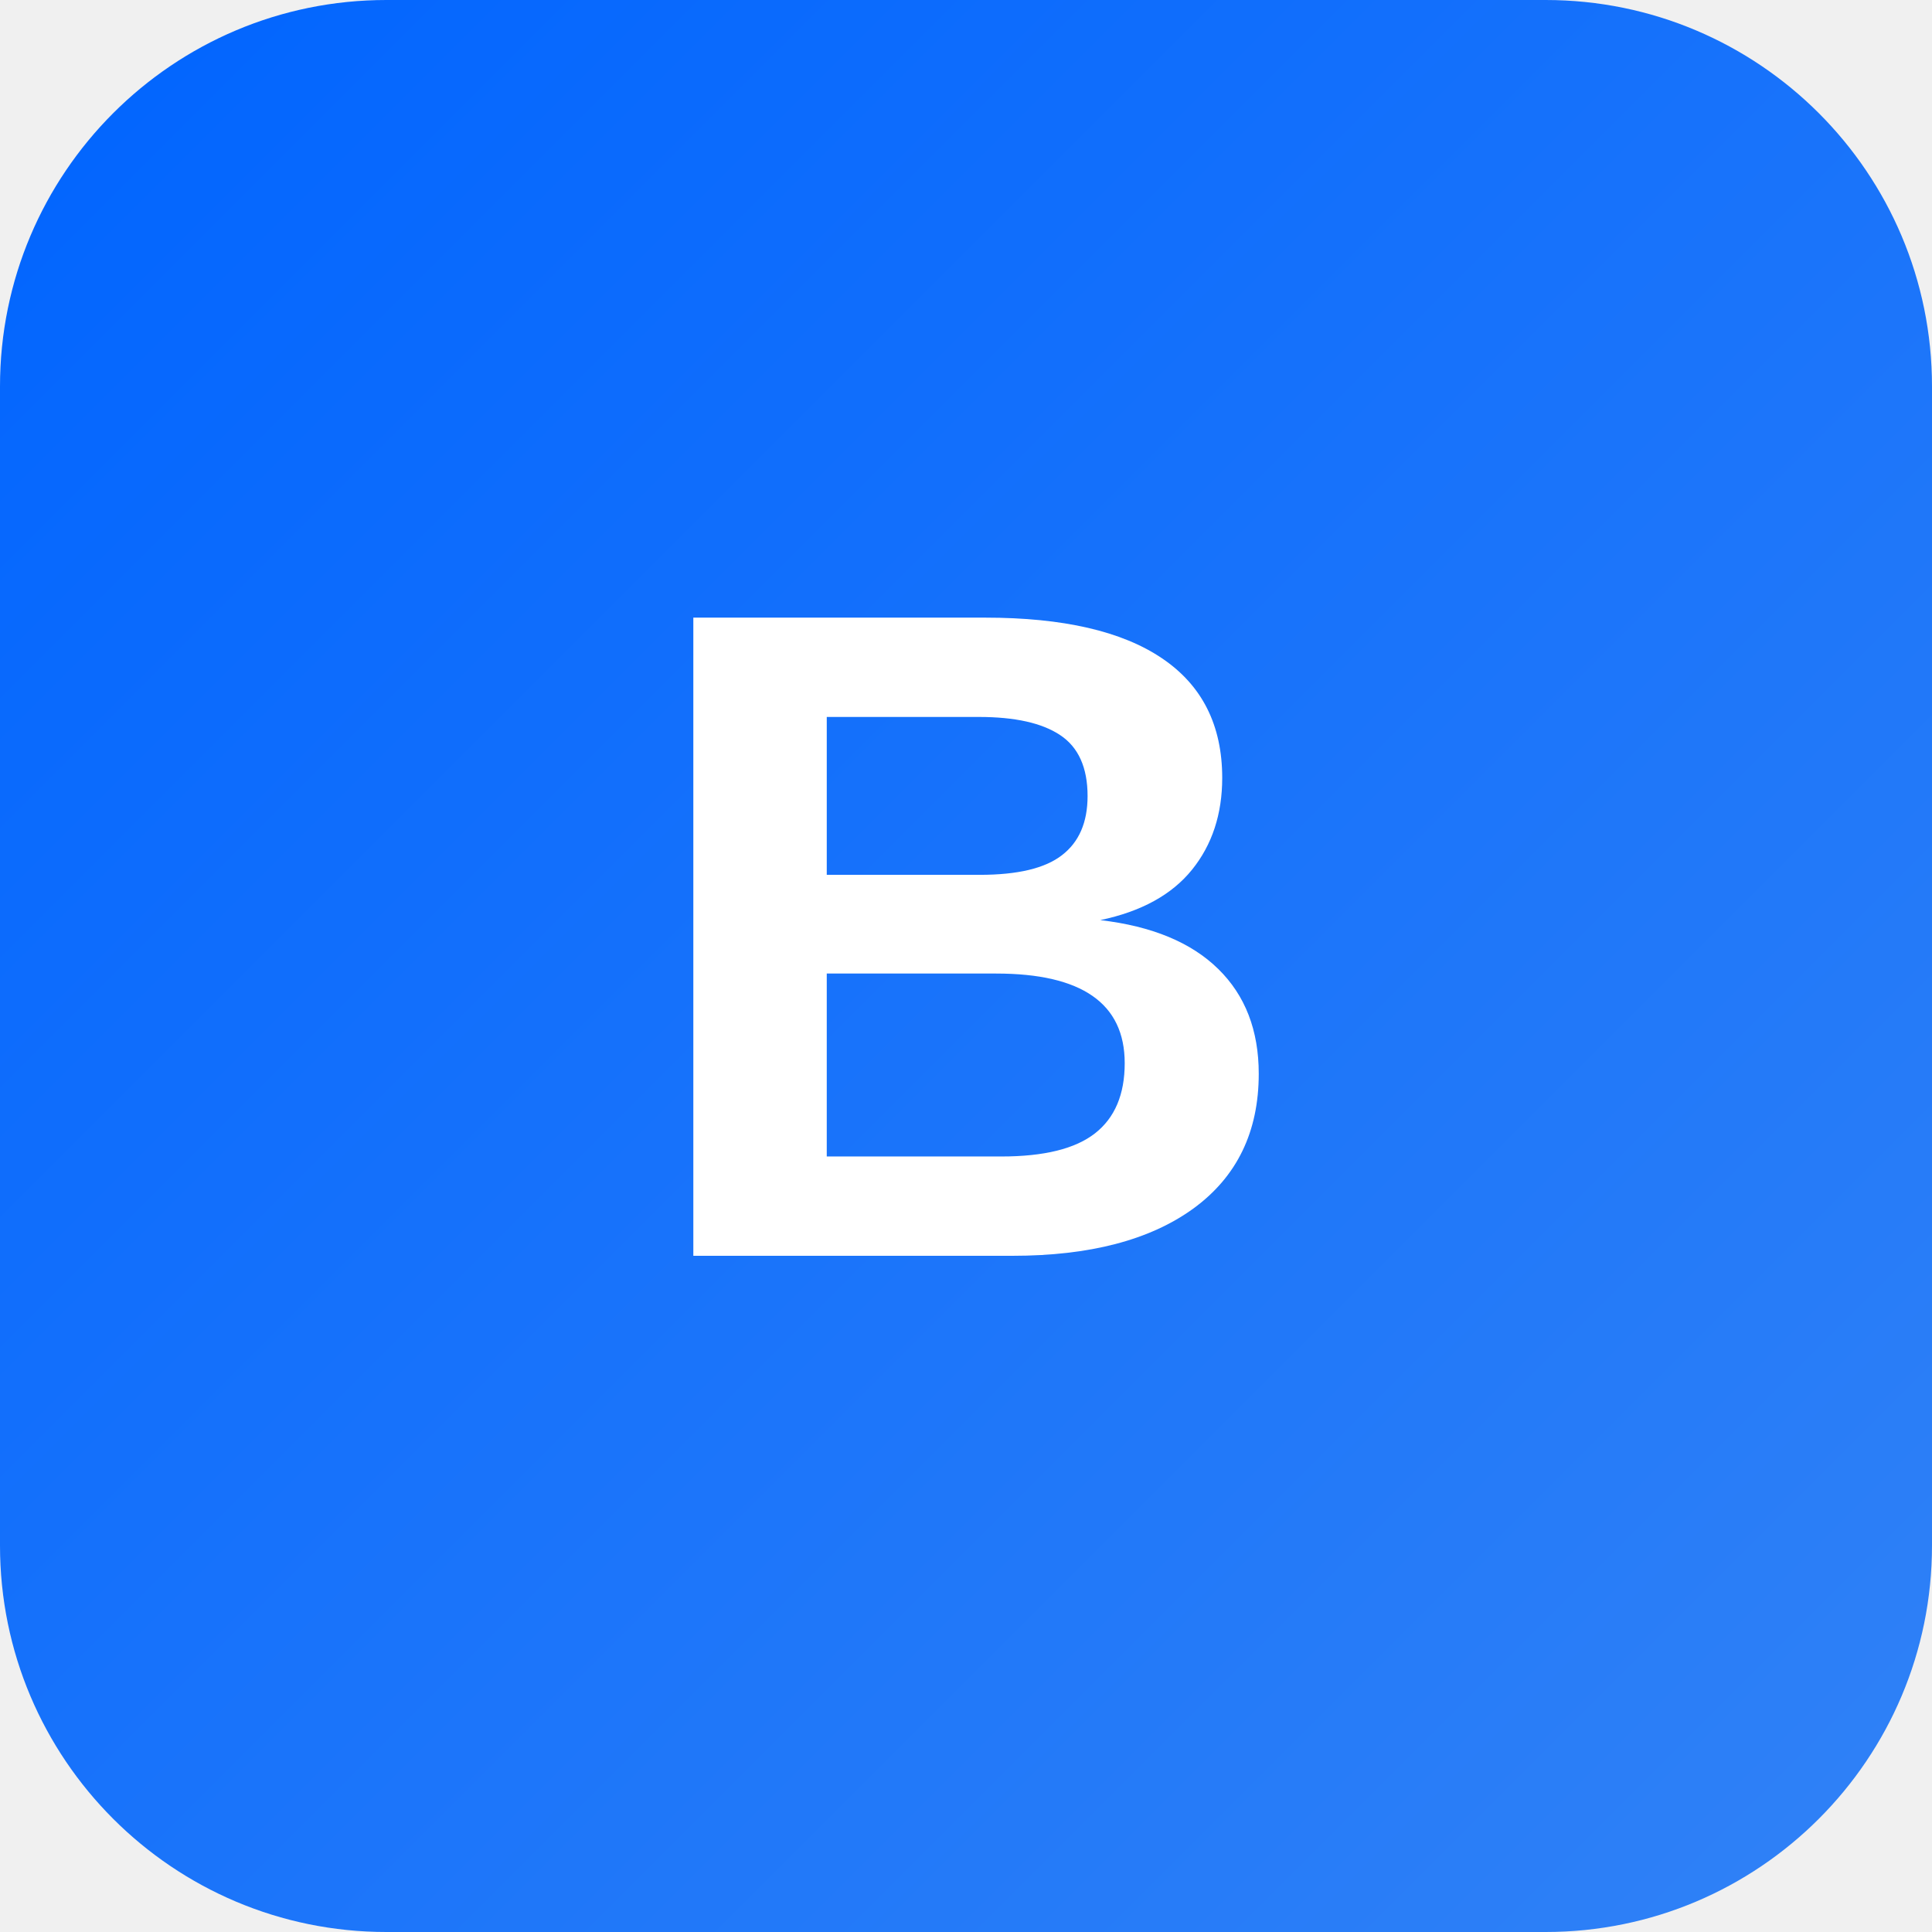
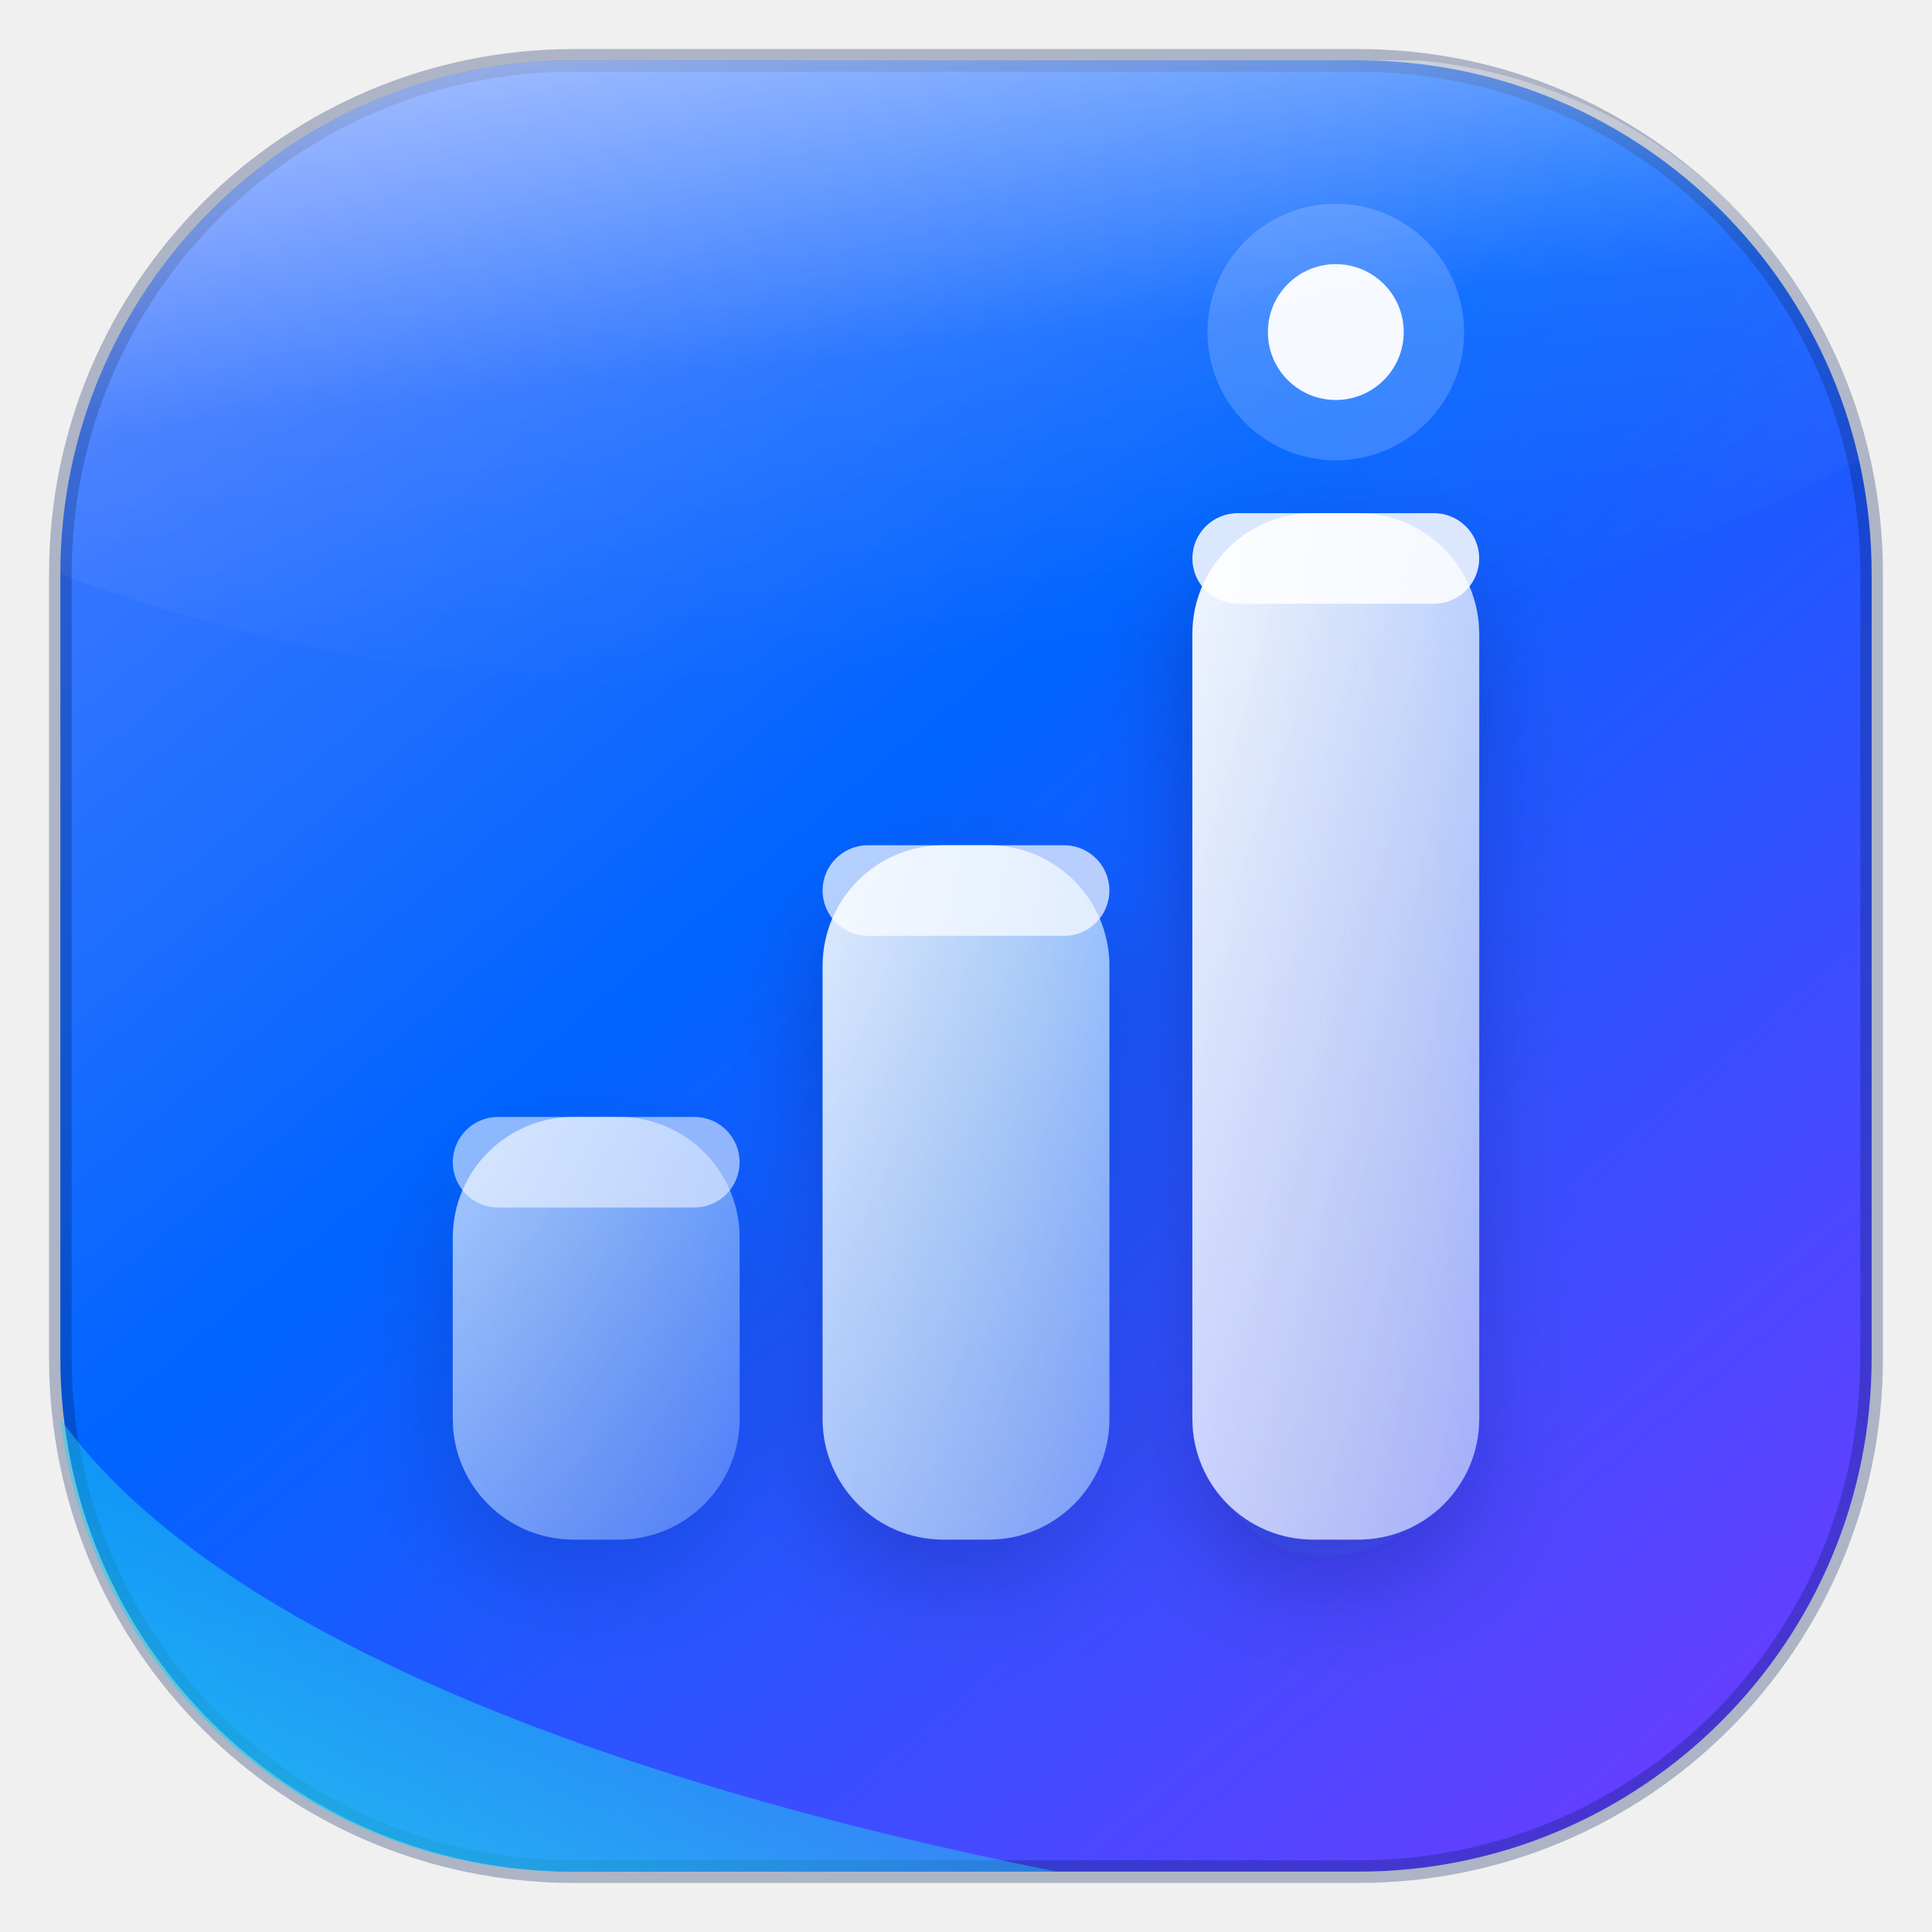
- <svg xmlns="http://www.w3.org/2000/svg" viewBox="0 0 100 100">
+ <svg xmlns="http://www.w3.org/2000/svg" viewBox="0 0 128 128" width="128" height="128">
  <defs>
-     <linearGradient id="gradient" x1="0%" y1="0%" x2="100%" y2="100%">
-       <stop offset="0%" style="stop-color:#0064FF" />
-       <stop offset="100%" style="stop-color:#3182F6" />
+     <linearGradient id="bodyGrad" x1="8%" y1="0%" x2="92%" y2="100%">
+       <stop offset="0%" stop-color="#4C7DFF" />
+       <stop offset="42%" stop-color="#0064FF" />
+       <stop offset="100%" stop-color="#6D3BFF" />
    </linearGradient>
+     <linearGradient id="specGrad" x1="0%" y1="0%" x2="30%" y2="100%">
+       <stop offset="0%" stop-color="#FFFFFF" stop-opacity="0.55" />
+       <stop offset="55%" stop-color="#FFFFFF" stop-opacity="0.08" />
+       <stop offset="100%" stop-color="#FFFFFF" stop-opacity="0" />
+     </linearGradient>
+     <linearGradient id="slabA" x1="0%" y1="0%" x2="100%" y2="100%">
+       <stop offset="0%" stop-color="#FFFFFF" stop-opacity="0.95" />
+       <stop offset="100%" stop-color="#D8E6FF" stop-opacity="0.62" />
+     </linearGradient>
+     <linearGradient id="slabB" x1="0%" y1="0%" x2="100%" y2="100%">
+       <stop offset="0%" stop-color="#FFFFFF" stop-opacity="0.88" />
+       <stop offset="100%" stop-color="#BFE9FF" stop-opacity="0.48" />
+     </linearGradient>
+     <linearGradient id="slabC" x1="0%" y1="0%" x2="100%" y2="100%">
+       <stop offset="0%" stop-color="#EAF3FF" stop-opacity="0.72" />
+       <stop offset="100%" stop-color="#9FC6FF" stop-opacity="0.34" />
+     </linearGradient>
+     <linearGradient id="rimGrad" x1="0%" y1="100%" x2="100%" y2="0%">
+       <stop offset="0%" stop-color="#22D3EE" stop-opacity="0.85" />
+       <stop offset="100%" stop-color="#22D3EE" stop-opacity="0" />
+     </linearGradient>
+     <filter id="slabShadow" x="-40%" y="-40%" width="180%" height="180%">
+       <feDropShadow dx="0" dy="3" stdDeviation="3.2" flood-color="#001A4D" flood-opacity="0.34" />
+     </filter>
  </defs>
-   <rect width="100" height="100" rx="20" fill="url(#gradient)" />
-   <text x="50" y="65" font-family="Arial, sans-serif" font-size="48" font-weight="bold" fill="white" text-anchor="middle">B</text>
+   <rect x="4" y="4" width="120" height="120" rx="34" fill="url(#bodyGrad)" />
+   <rect x="4" y="4" width="120" height="120" rx="34" fill="none" stroke="#001B57" stroke-opacity="0.28" stroke-width="1.5" />
+   <path d="M4 38 A34 34 0 0 1 38 4 H94 A34 34 0 0 1 124 30 C96 46 40 52 4 38 Z" fill="url(#specGrad)" />
+   <path d="M4 94 A34 34 0 0 0 38 124 H70 C40 118 14 108 4 94 Z" fill="url(#rimGrad)" />
+   <g filter="url(#slabShadow)">
+     <rect x="30" y="74" width="19" height="28" rx="8" fill="url(#slabC)" />
+     <rect x="54.5" y="56" width="19" height="46" rx="8" fill="url(#slabB)" />
+     <rect x="79" y="34" width="19" height="68" rx="8" fill="url(#slabA)" />
+   </g>
+   <rect x="30" y="74" width="19" height="6" rx="3" fill="#FFFFFF" fill-opacity="0.55" />
+   <rect x="54.5" y="56" width="19" height="6" rx="3" fill="#FFFFFF" fill-opacity="0.7" />
+   <rect x="79" y="34" width="19" height="6" rx="3" fill="#FFFFFF" fill-opacity="0.85" />
+   <circle cx="88.5" cy="22" r="4.5" fill="#FFFFFF" fill-opacity="0.95" />
+   <circle cx="88.5" cy="22" r="8.5" fill="#FFFFFF" fill-opacity="0.18" />
</svg>
